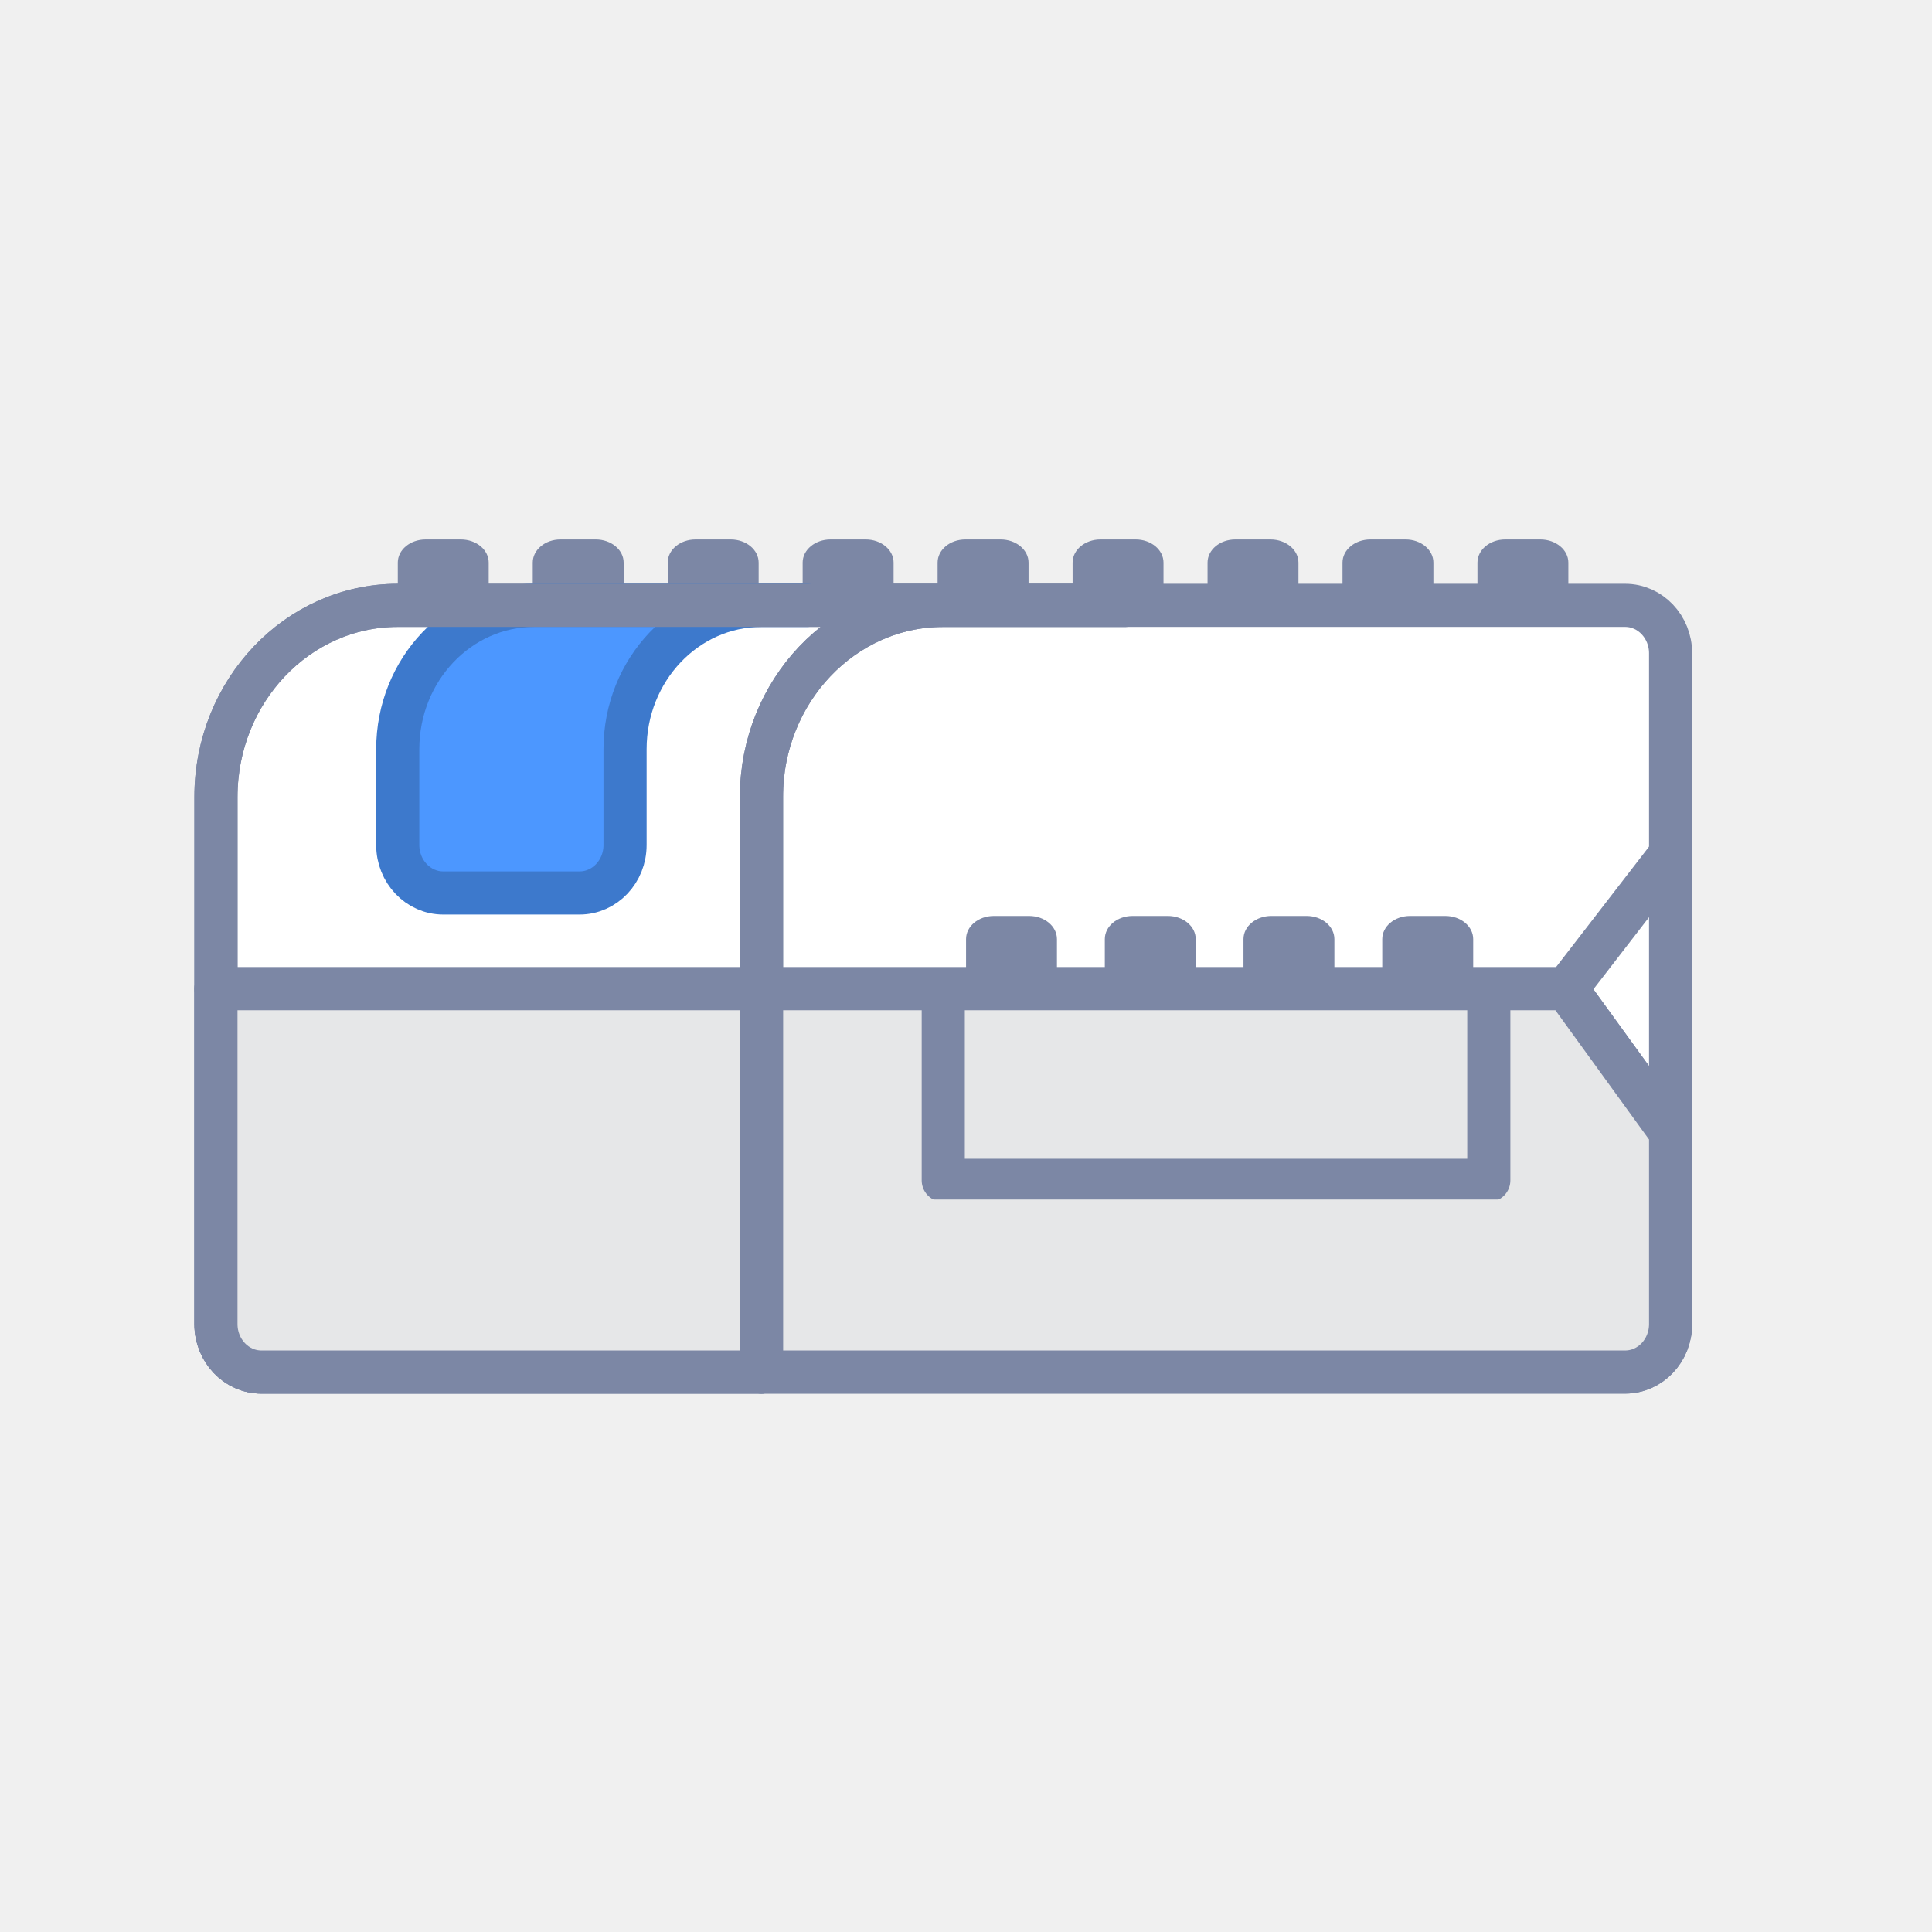
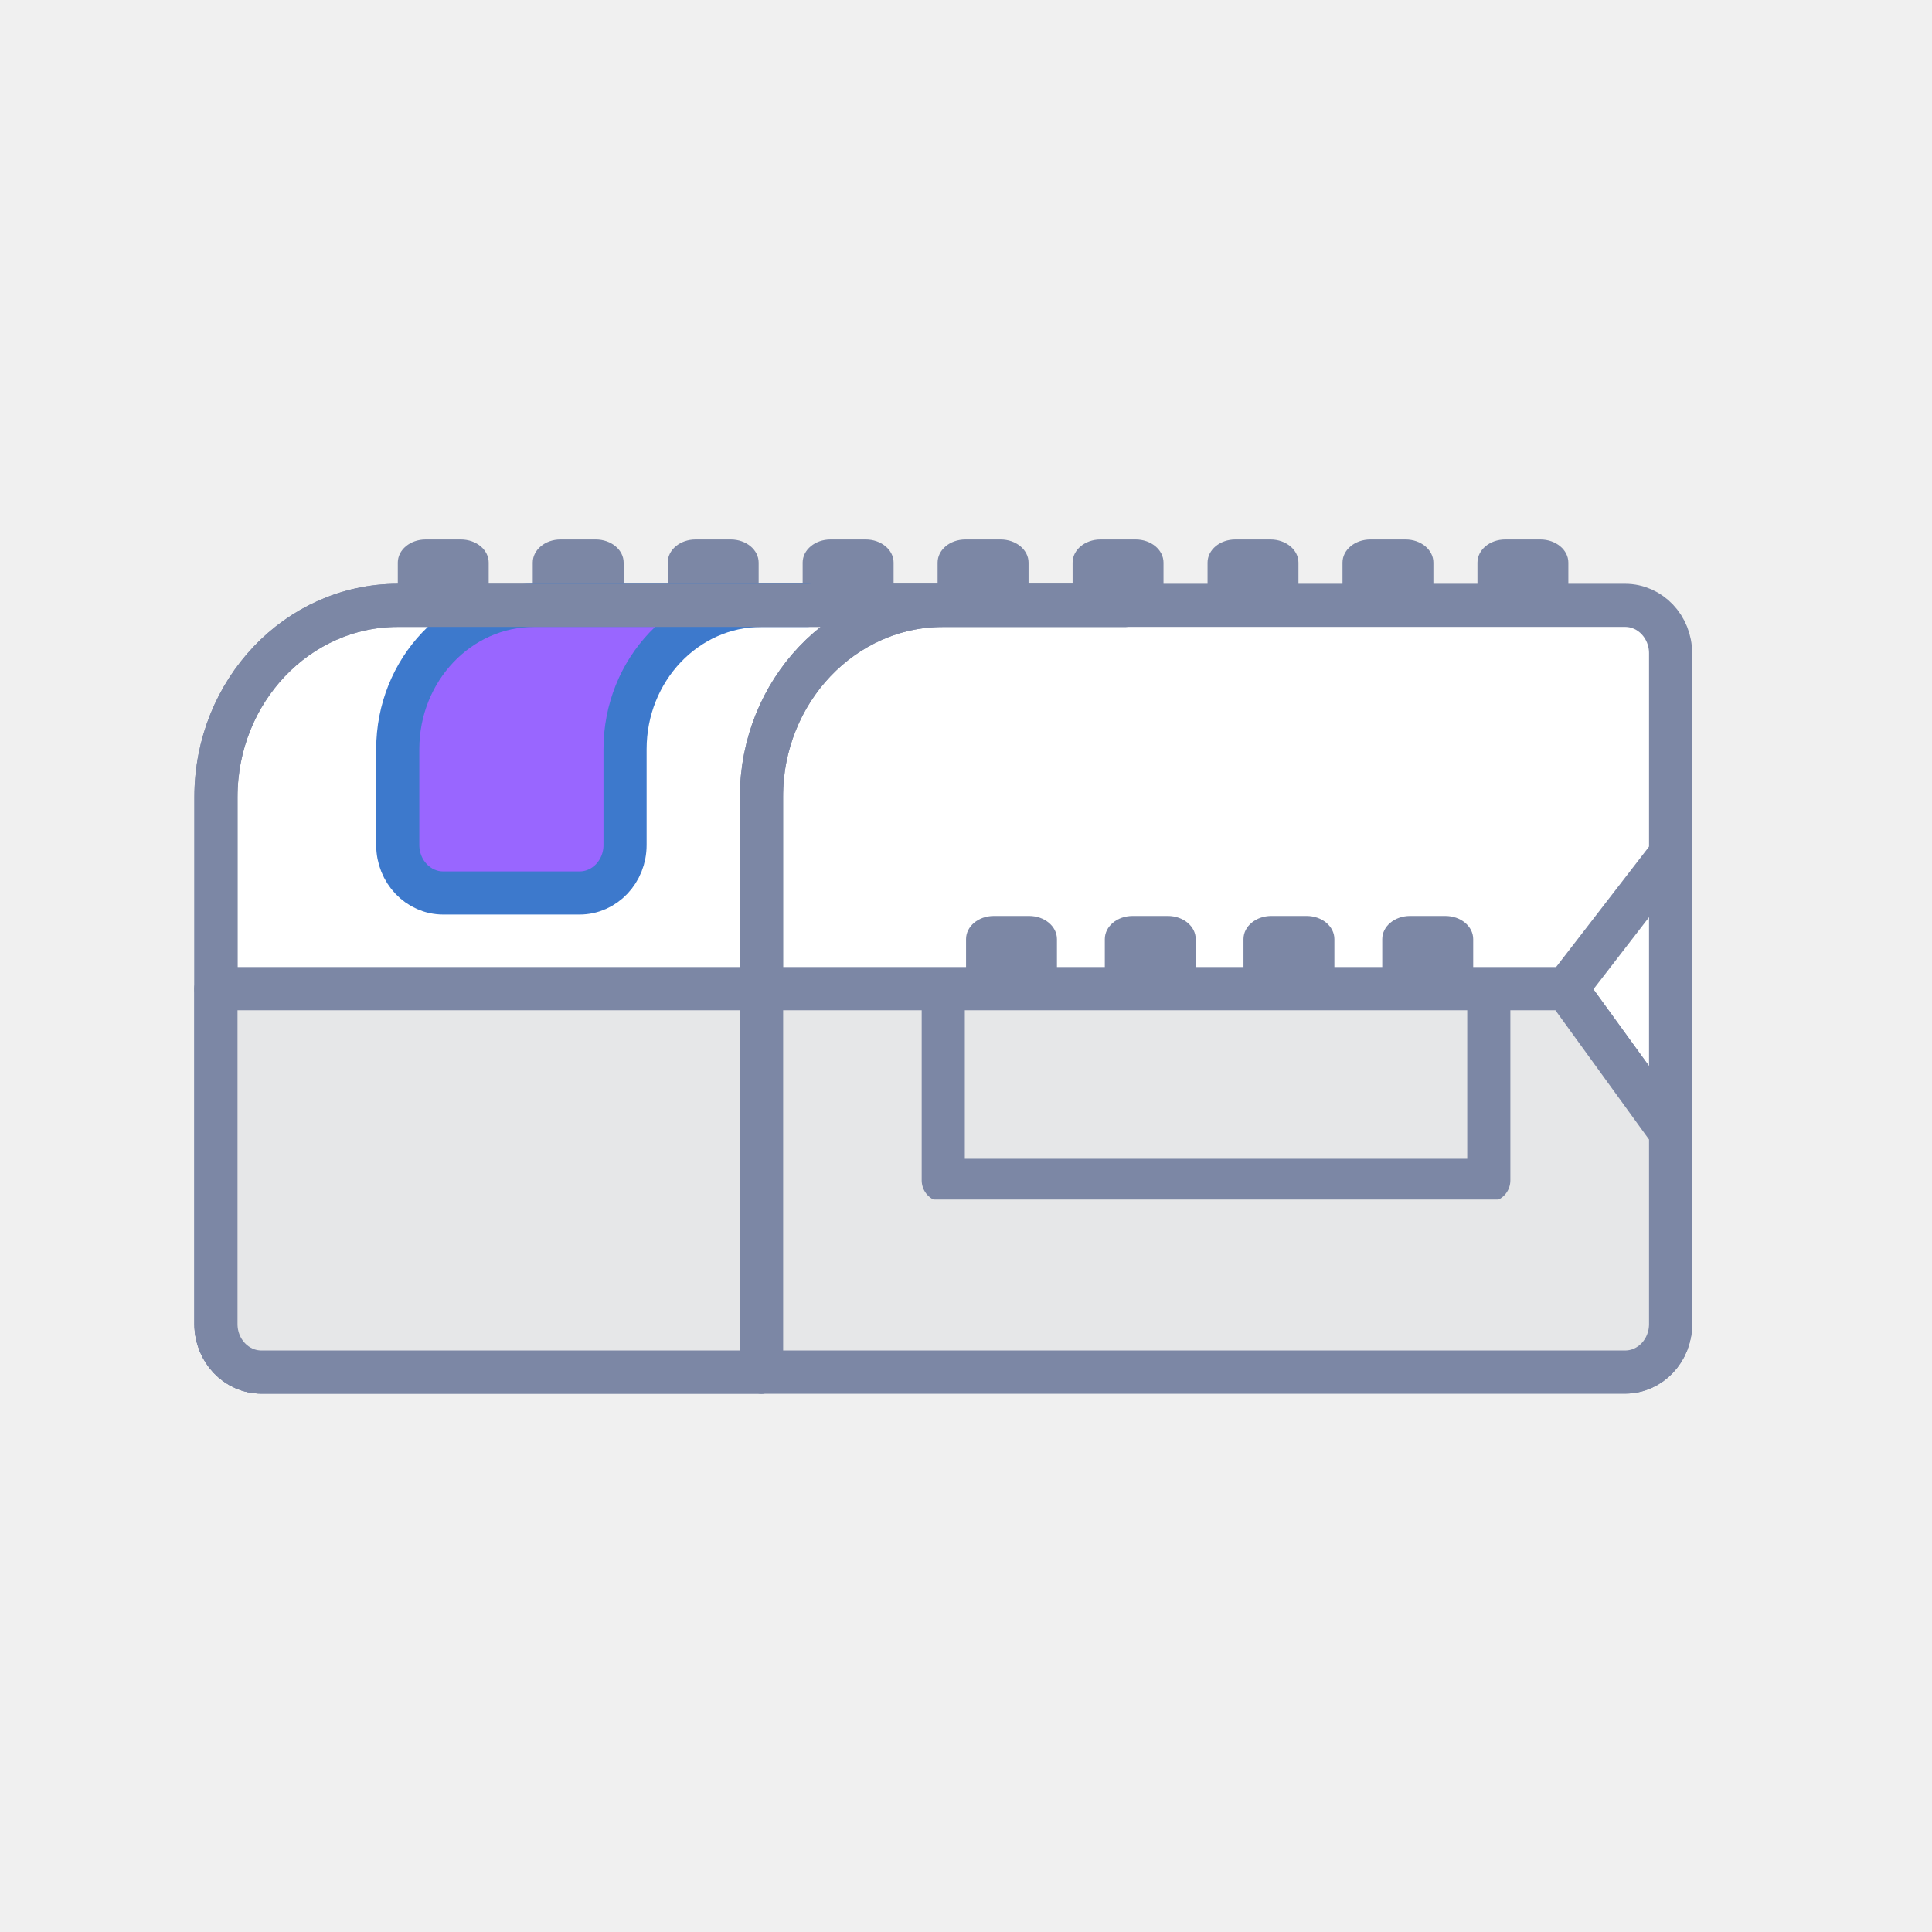
<svg xmlns="http://www.w3.org/2000/svg" xmlns:xlink="http://www.w3.org/1999/xlink" width="40px" height="40px" viewBox="0 0 40 40" version="1.1">
  <defs>
    <polygon id="path-1" points="0 18.903 31.059 18.903 31.059 0.424 0 0.424" />
  </defs>
  <g id="wedo2-block-icon" stroke="none" stroke-width="1" fill="none" fill-rule="evenodd">
    <g id="WeDo" transform="translate(4, 10)">
      <path d="M19.513,1.169 L18.783,1.169 C18.464,1.169 18.207,1.383 18.207,1.648 L18.207,2.728 L20.089,2.728 L20.089,1.648 C20.089,1.383 19.831,1.169 19.513,1.169" id="Fill-1" fill="#7C87A5" />
      <path d="M20.91,1.169 L20.18,1.169 C19.861,1.169 19.604,1.383 19.604,1.648 L19.604,2.728 L21.486,2.728 L21.486,1.648 C21.486,1.383 21.228,1.169 20.91,1.169 Z" id="Stroke-3" />
      <path d="M5.541,1.169 L4.812,1.169 C4.492,1.169 4.236,1.383 4.236,1.648 L4.236,2.728 L6.118,2.728 L6.118,1.648 C6.118,1.383 5.861,1.169 5.541,1.169" id="Fill-5" fill="#7C87A5" />
      <path d="M6.938,1.169 L6.209,1.169 C5.889,1.169 5.633,1.383 5.633,1.648 L5.633,2.728 L7.515,2.728 L7.515,1.648 C7.515,1.383 7.258,1.169 6.938,1.169 Z" id="Stroke-7" />
      <path d="M22.305,1.169 L21.575,1.169 C21.257,1.169 21.001,1.383 21.001,1.648 L21.001,2.728 L22.883,2.728 L22.883,1.648 C22.883,1.383 22.623,1.169 22.305,1.169" id="Fill-9" fill="#7C87A5" />
      <path d="M23.702,1.169 L22.972,1.169 C22.654,1.169 22.398,1.383 22.398,1.648 L22.398,2.728 L24.28,2.728 L24.28,1.648 C24.28,1.383 24.02,1.169 23.702,1.169 Z" id="Stroke-11" />
      <path d="M25.101,1.169 L24.371,1.169 C24.053,1.169 23.795,1.383 23.795,1.648 L23.795,2.728 L25.677,2.728 L25.677,1.648 C25.677,1.383 25.419,1.169 25.101,1.169" id="Fill-13" fill="#7C87A5" />
      <path d="M26.498,1.169 L25.768,1.169 C25.45,1.169 25.192,1.383 25.192,1.648 L25.192,2.728 L27.074,2.728 L27.074,1.648 C27.074,1.383 26.816,1.169 26.498,1.169 Z" id="Stroke-15" />
      <path d="M13.925,1.169 L13.194,1.169 C12.876,1.169 12.618,1.383 12.618,1.648 L12.618,2.728 L14.501,2.728 L14.501,1.648 C14.501,1.383 14.243,1.169 13.925,1.169" id="Fill-17" fill="#7C87A5" />
      <path d="M15.322,1.169 L14.591,1.169 C14.273,1.169 14.015,1.383 14.015,1.648 L14.015,2.728 L15.898,2.728 L15.898,1.648 C15.898,1.383 15.64,1.169 15.322,1.169 Z" id="Stroke-19" />
      <path d="M16.717,1.169 L15.987,1.169 C15.668,1.169 15.412,1.383 15.412,1.648 L15.412,2.728 L17.295,2.728 L17.295,1.648 C17.295,1.383 17.035,1.169 16.717,1.169" id="Fill-21" fill="#7C87A5" />
      <path d="M18.114,1.169 L17.384,1.169 C17.065,1.169 16.809,1.383 16.809,1.648 L16.809,2.728 L18.692,2.728 L18.692,1.648 C18.692,1.383 18.432,1.169 18.114,1.169 Z" id="Stroke-23" />
      <path d="M11.129,1.169 L10.4,1.169 C10.08,1.169 9.824,1.383 9.824,1.648 L9.824,2.728 L11.707,2.728 L11.707,1.648 C11.707,1.383 11.449,1.169 11.129,1.169" id="Fill-25" fill="#7C87A5" />
      <path d="M12.526,1.169 L11.797,1.169 C11.477,1.169 11.221,1.383 11.221,1.648 L11.221,2.728 L13.104,2.728 L13.104,1.648 C13.104,1.383 12.846,1.169 12.526,1.169 Z" id="Stroke-27" />
      <path d="M8.335,1.169 L7.604,1.169 C7.286,1.169 7.03,1.383 7.03,1.648 L7.03,2.728 L8.912,2.728 L8.912,1.648 C8.912,1.383 8.653,1.169 8.335,1.169" id="Fill-29" fill="#7C87A5" />
      <path d="M9.732,1.169 L9.001,1.169 C8.683,1.169 8.427,1.383 8.427,1.648 L8.427,2.728 L10.31,2.728 L10.31,1.648 C10.31,1.383 10.05,1.169 9.732,1.169 Z" id="Stroke-31" />
      <path d="M27.893,1.169 L27.163,1.169 C26.845,1.169 26.589,1.383 26.589,1.648 L26.589,2.728 L28.471,2.728 L28.471,1.648 C28.471,1.383 28.211,1.169 27.893,1.169" id="Fill-33" fill="#7C87A5" />
      <path d="M29.29,1.169 L28.56,1.169 C28.242,1.169 27.986,1.383 27.986,1.648 L27.986,2.728 L29.868,2.728 L29.868,1.648 C29.868,1.383 29.608,1.169 29.29,1.169 Z" id="Stroke-35" />
      <path d="M29.647,18.407 L11.765,18.407 L11.765,2.533 L29.647,2.533 C30.167,2.533 30.588,2.978 30.588,3.525 L30.588,17.414 C30.588,17.962 30.167,18.407 29.647,18.407" id="Fill-37" fill="#FFFFFF" />
      <path d="M29.647,18.407 L11.765,18.407 L11.765,2.533 L29.647,2.533 C30.167,2.533 30.588,2.978 30.588,3.525 L30.588,17.414 C30.588,17.962 30.167,18.407 29.647,18.407 Z" id="Stroke-39" stroke="#7C87A5" stroke-width="0.893" stroke-linecap="round" stroke-linejoin="round" />
      <path d="M11.765,18.407 L1.412,18.407 C0.892,18.407 0.471,17.962 0.471,17.414 L0.471,6.502 C0.471,4.311 2.157,2.533 4.235,2.533 L19.294,2.533 L15.529,2.533 C13.451,2.533 11.765,4.311 11.765,6.502 L11.765,18.407 Z" id="Fill-41" fill="#FFFFFF" />
      <path d="M11.765,18.407 L1.412,18.407 C0.892,18.407 0.471,17.962 0.471,17.414 L0.471,6.502 C0.471,4.311 2.157,2.533 4.235,2.533 L19.294,2.533 L15.529,2.533 C13.451,2.533 11.765,4.311 11.765,6.502 L11.765,18.407 Z" id="Stroke-43" stroke="#7C87A5" stroke-width="0.893" stroke-linecap="round" stroke-linejoin="round" />
-       <path d="M8.941,2.533 L7.059,2.533 C5.5,2.533 4.235,3.867 4.235,5.51 L4.235,7.496 C4.235,8.043 4.657,8.488 5.176,8.488 L8,8.488 C8.52,8.488 8.941,8.043 8.941,7.496 L8.941,5.51 C8.941,3.867 10.206,2.533 11.765,2.533 L12.706,2.533 L8.941,2.533 Z" id="Fill-45" fill="#4C97FF" />
+       <path d="M8.941,2.533 L7.059,2.533 C5.5,2.533 4.235,3.867 4.235,5.51 L4.235,7.496 C4.235,8.043 4.657,8.488 5.176,8.488 L8,8.488 C8.52,8.488 8.941,8.043 8.941,7.496 L8.941,5.51 C8.941,3.867 10.206,2.533 11.765,2.533 L12.706,2.533 L8.941,2.533 Z" id="Fill-45" fill="#9966ff" />
      <path d="M8.941,2.533 L7.059,2.533 C5.5,2.533 4.235,3.867 4.235,5.51 L4.235,7.496 C4.235,8.043 4.657,8.488 5.176,8.488 L8,8.488 C8.52,8.488 8.941,8.043 8.941,7.496 L8.941,5.51 C8.941,3.867 10.206,2.533 11.765,2.533 L12.706,2.533 L8.941,2.533 Z" id="Stroke-47" stroke="#3D79CC" stroke-width="0.893" stroke-linecap="round" stroke-linejoin="round" />
      <polyline id="Stroke-50" stroke="#7C87A5" stroke-width="0.893" stroke-linecap="round" stroke-linejoin="round" points="0.471 10.474 28.431 10.474 30.588 13.448" />
      <path d="M11.765,18.407 L1.412,18.407 C0.892,18.407 0.471,17.962 0.471,17.414 L0.471,6.502 C0.471,4.311 2.157,2.533 4.235,2.533 L19.294,2.533 L15.529,2.533 C13.451,2.533 11.765,4.311 11.765,6.502 L11.765,18.407 Z" id="Stroke-52" stroke="#7C87A5" stroke-width="0.893" stroke-linecap="round" stroke-linejoin="round" />
      <path d="M17.307,8.964 L16.577,8.964 C16.258,8.964 16.001,9.178 16.001,9.443 L16.001,10.523 L17.883,10.523 L17.883,9.443 C17.883,9.178 17.625,8.964 17.307,8.964" id="Fill-54" fill="#7C87A5" />
      <path d="M17.307,8.964 L16.577,8.964 C16.258,8.964 16.001,9.178 16.001,9.443 L16.001,10.523 L17.883,10.523 L17.883,9.443 C17.883,9.178 17.625,8.964 17.307,8.964 Z" id="Stroke-56" />
      <path d="M20.178,8.964 L19.45,8.964 C19.13,8.964 18.874,9.178 18.874,9.443 L18.874,10.523 L20.756,10.523 L20.756,9.443 C20.756,9.178 20.498,8.964 20.178,8.964" id="Fill-58" fill="#7C87A5" />
      <path d="M20.178,8.964 L19.45,8.964 C19.13,8.964 18.874,9.178 18.874,9.443 L18.874,10.523 L20.756,10.523 L20.756,9.443 C20.756,9.178 20.498,8.964 20.178,8.964 Z" id="Stroke-60" />
      <path d="M23.051,8.964 L22.321,8.964 C22.003,8.964 21.745,9.178 21.745,9.443 L21.745,10.523 L23.627,10.523 L23.627,9.443 C23.627,9.178 23.37,8.964 23.051,8.964" id="Fill-62" fill="#7C87A5" />
      <path d="M23.051,8.964 L22.321,8.964 C22.003,8.964 21.745,9.178 21.745,9.443 L21.745,10.523 L23.627,10.523 L23.627,9.443 C23.627,9.178 23.37,8.964 23.051,8.964 Z" id="Stroke-64" />
      <path d="M25.923,8.964 L25.194,8.964 C24.874,8.964 24.618,9.178 24.618,9.443 L24.618,10.523 L26.501,10.523 L26.501,9.443 C26.501,9.178 26.243,8.964 25.923,8.964" id="Fill-66" fill="#7C87A5" />
      <path d="M25.923,8.964 L25.194,8.964 C24.874,8.964 24.618,9.178 24.618,9.443 L24.618,10.523 L26.501,10.523 L26.501,9.443 C26.501,9.178 26.243,8.964 25.923,8.964 Z" id="Stroke-68" />
      <path d="M29.647,18.407 L11.765,18.407 L11.765,10.47 L28.431,10.47 L30.588,13.448 L30.588,17.414 C30.588,17.962 30.167,18.407 29.647,18.407" id="Fill-70" fill="#E6E7E8" />
      <path d="M29.647,18.407 L11.765,18.407 L11.765,10.47 L28.431,10.47 L30.588,13.448 L30.588,17.414 C30.588,17.962 30.167,18.407 29.647,18.407 Z" id="Stroke-72" stroke="#7C87A5" stroke-width="0.893" stroke-linecap="round" stroke-linejoin="round" />
      <path d="M11.765,18.407 L1.412,18.407 C0.892,18.407 0.471,17.962 0.471,17.414 L0.471,10.47 L11.765,10.47 L11.765,18.407 Z" id="Fill-74" fill="#E6E7E8" />
      <path d="M11.765,18.407 L1.412,18.407 C0.892,18.407 0.471,17.962 0.471,17.414 L0.471,10.47 L11.765,10.47 L11.765,18.407 Z" id="Stroke-76" stroke="#7C87A5" stroke-width="0.893" stroke-linecap="round" stroke-linejoin="round" />
      <mask id="mask-2" fill="white">
        <use xlink:href="#path-1" />
      </mask>
      <g id="Clip-79" />
      <polygon id="Fill-78" fill="#E6E7E8" mask="url(#mask-2)" points="15.529 14.438 26.824 14.438 26.824 10.47 15.529 10.47" />
      <polygon id="Stroke-80" stroke="#7C87A5" stroke-width="0.893" stroke-linecap="round" stroke-linejoin="round" mask="url(#mask-2)" points="15.529 14.438 26.824 14.438 26.824 10.47 15.529 10.47" />
      <path d="M28.432,10.474 L30.589,7.68" id="Stroke-81" stroke="#7C87A5" stroke-width="0.893" stroke-linecap="round" stroke-linejoin="round" mask="url(#mask-2)" />
    </g>
  </g>
</svg>
